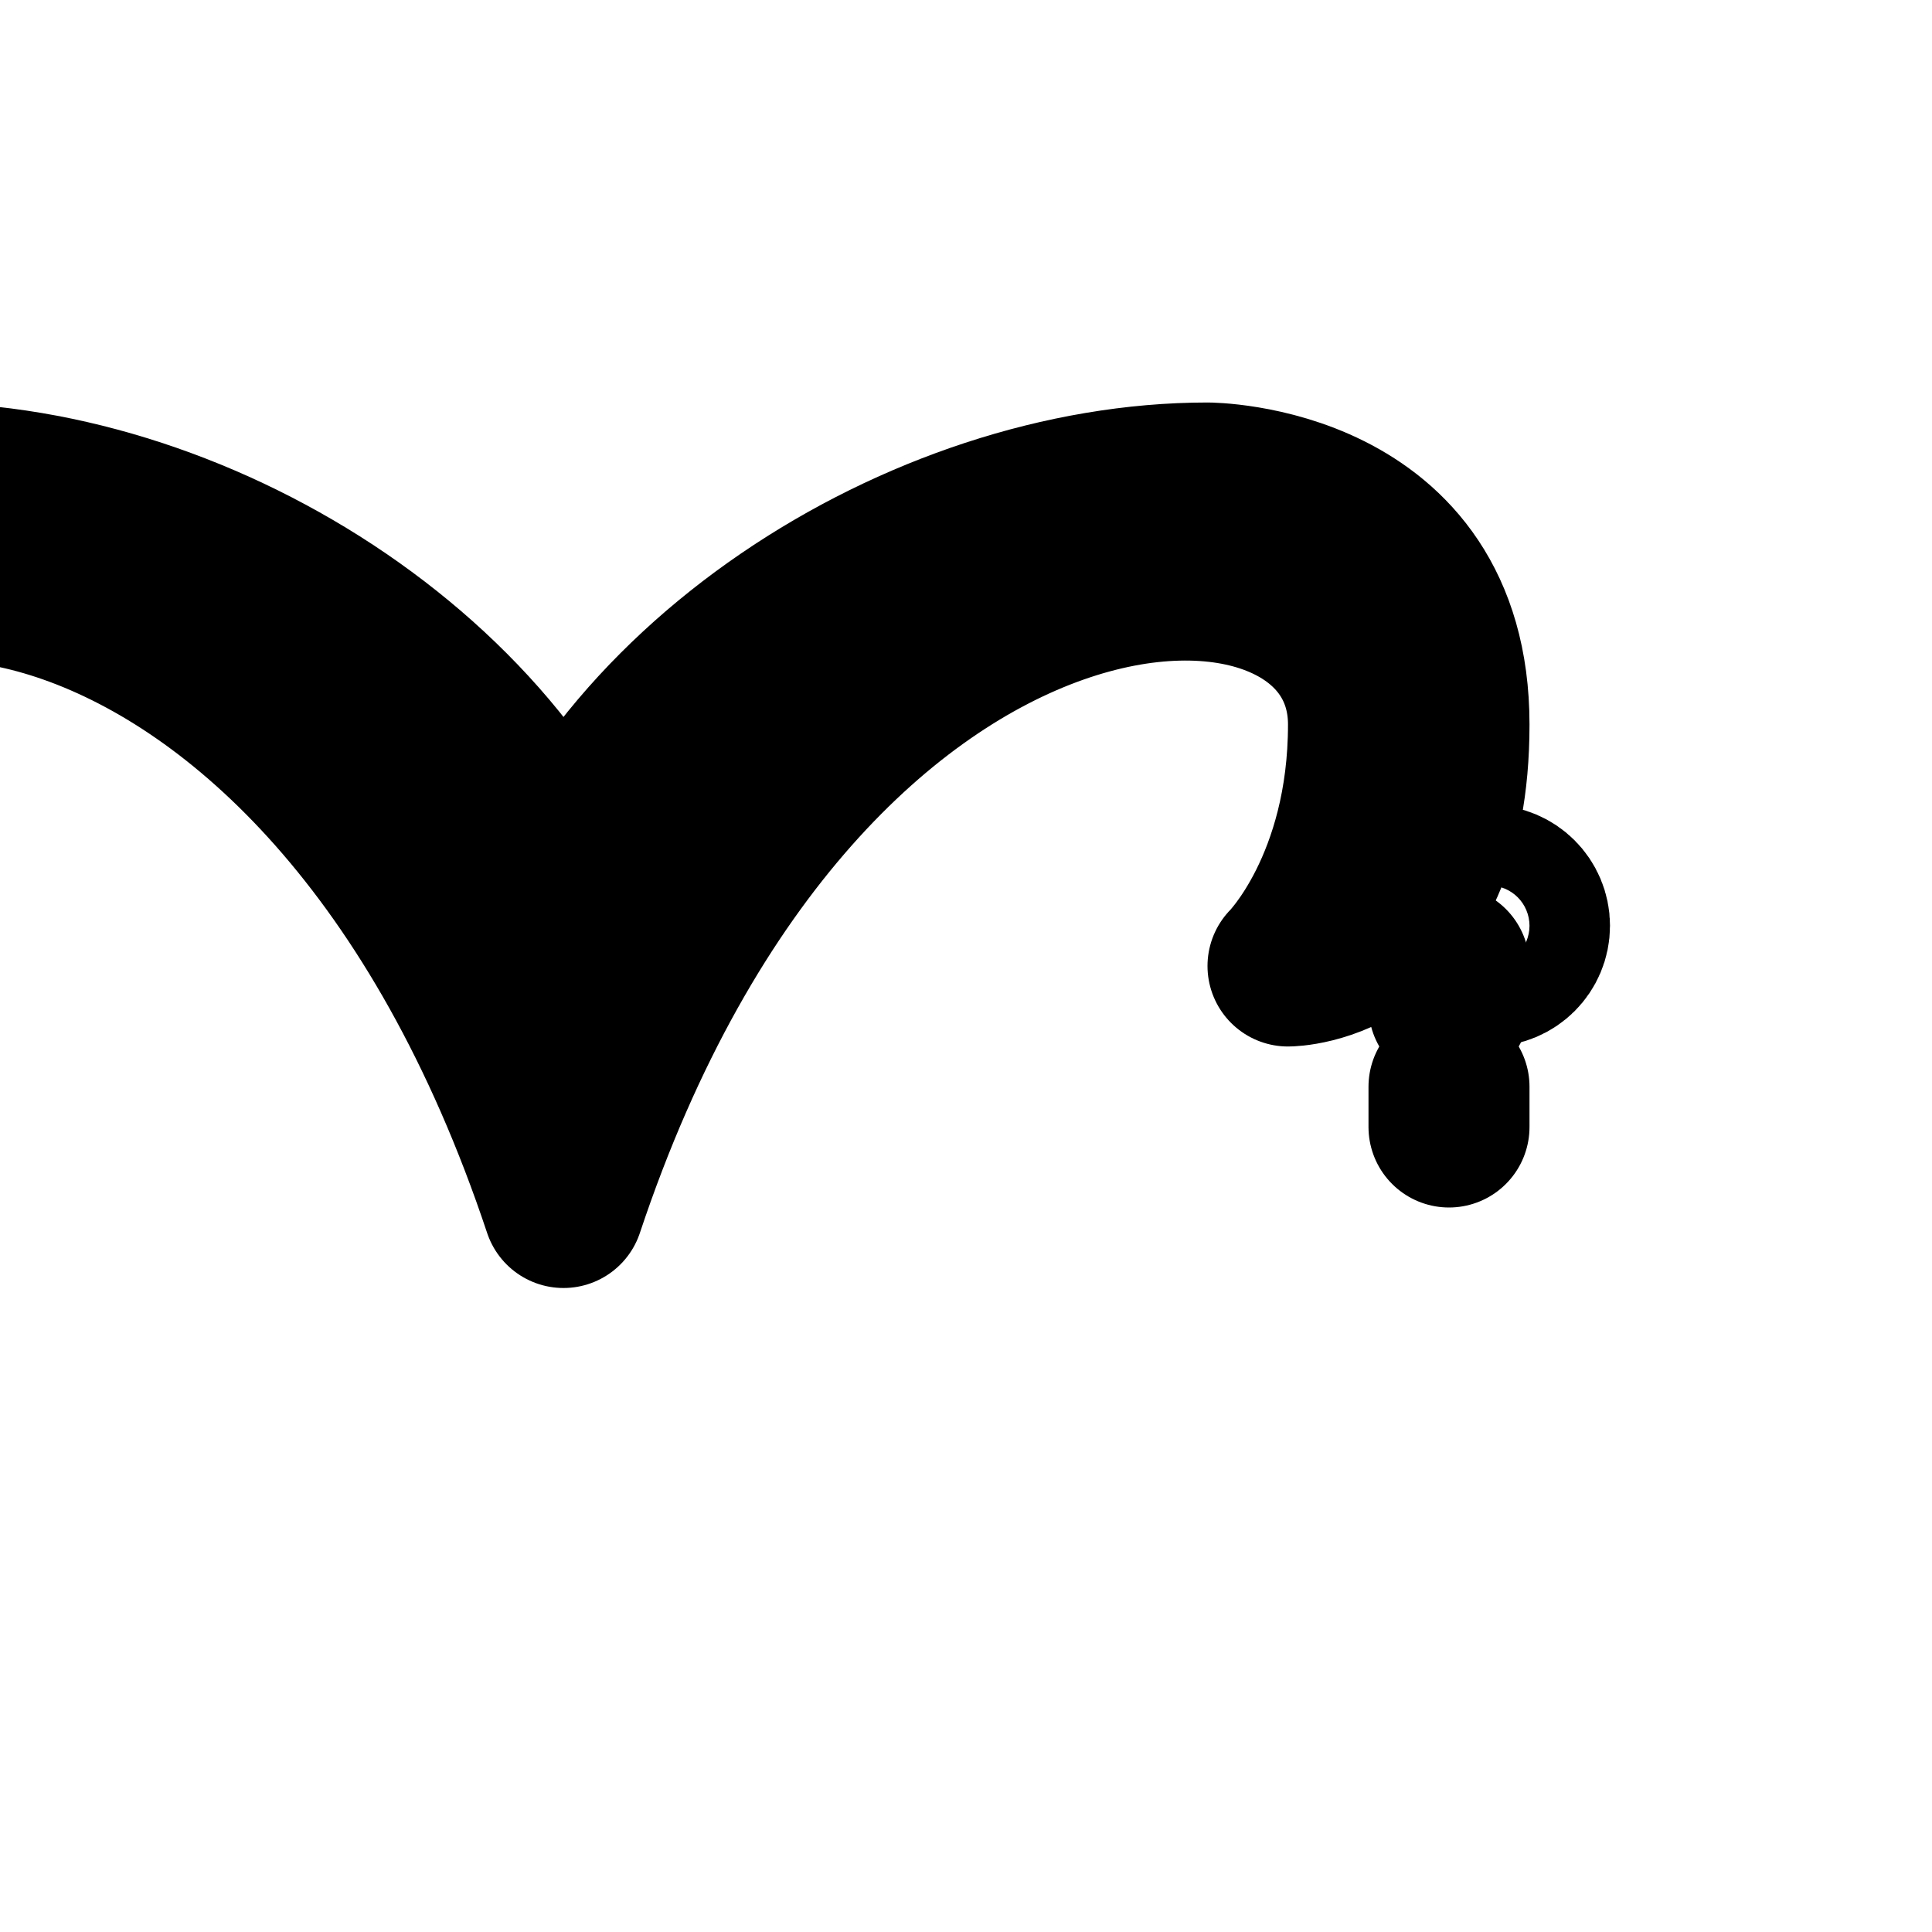
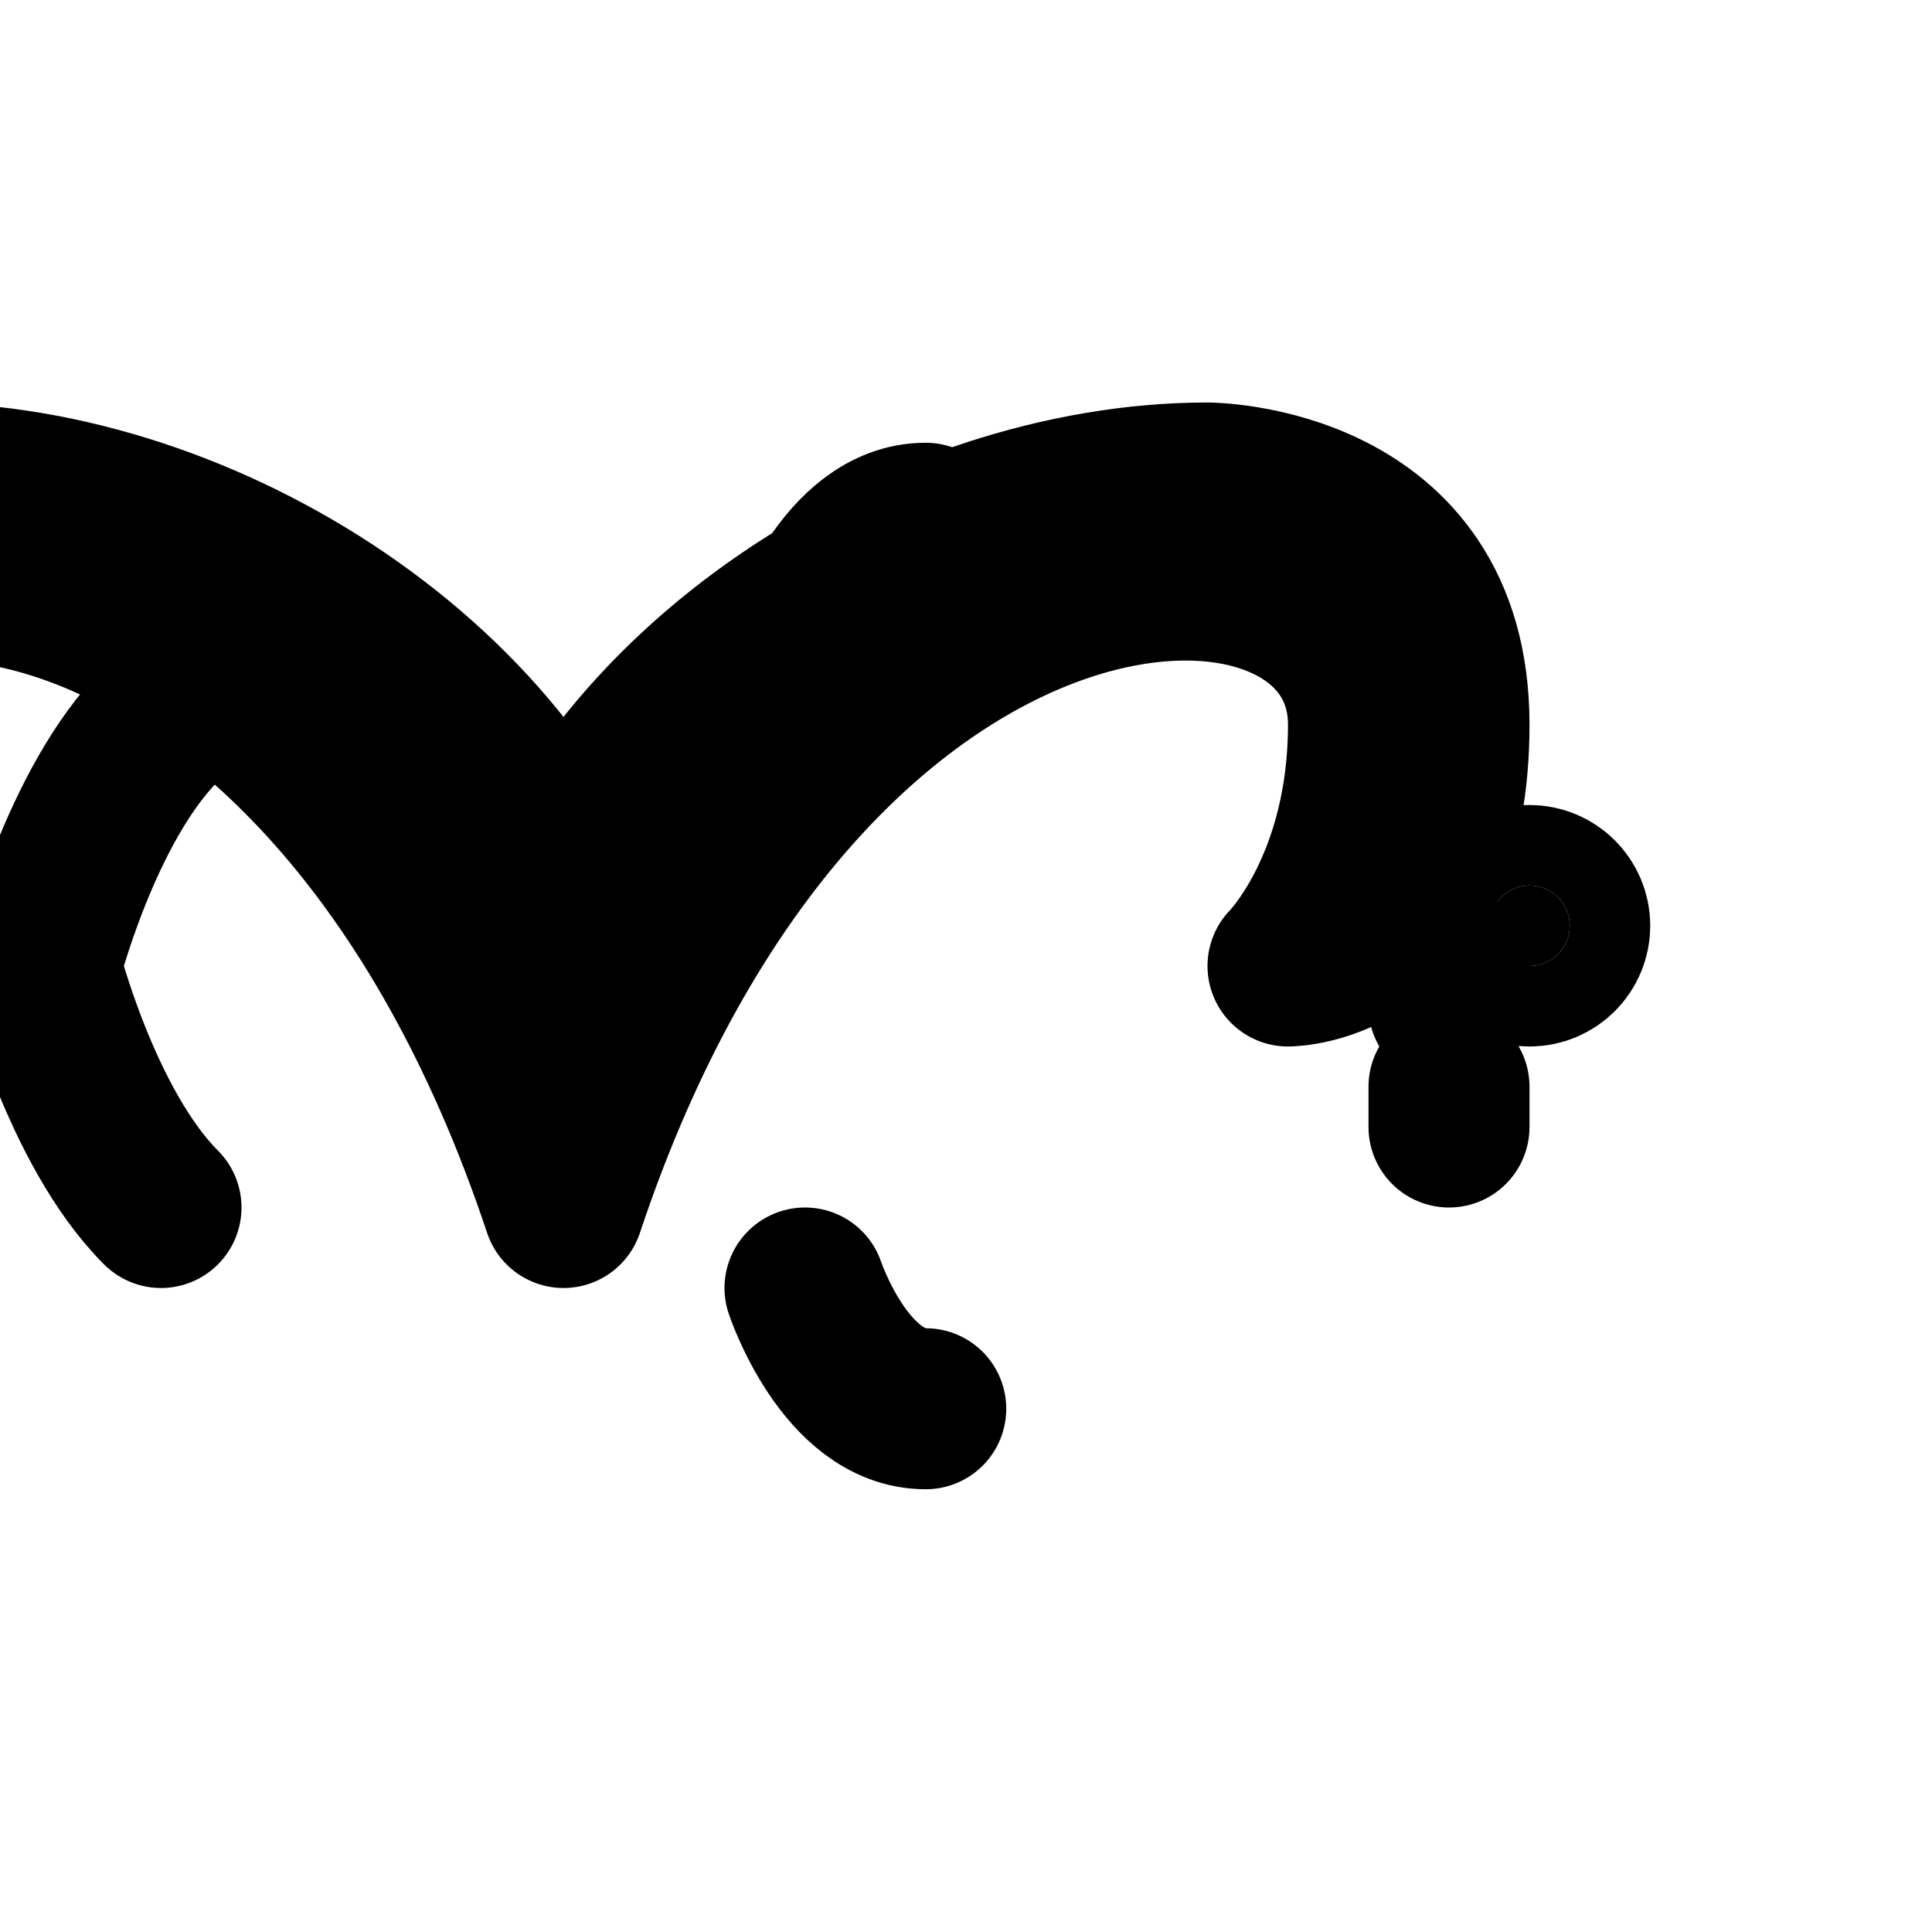
- <svg xmlns="http://www.w3.org/2000/svg" viewBox="0 0 24 24" fill="none" stroke="currentColor" stroke-width="2" stroke-linecap="round" stroke-linejoin="round" class="lucide lucide-fish">
-   <path d="M6.5 12c.94-3.46 4.94-6 8.5-6 0 0 3 0 3 3s-2 3-2 3 1-1 1-3c0-3-7-3-10 6-3-9-10-9-10-6 0 2 1 3 1 3s-2 0-2-3 3-3 3-3c3.56 0 7.56 2.54 8.5 6" />
+ <svg xmlns="http://www.w3.org/2000/svg" viewBox="0 0 24 24" fill="none" stroke="currentColor" stroke-width="2" stroke-linecap="round" stroke-linejoin="round">
+   <path d="M6.5 12c.94-3.46 4.94-6 8.5-6 0 0 3 0 3 3s-2 3-2 3 1-1 1-3c0-3-7-3-10 6-3-9-10-9-10-6 0 2 1 3 1 3s-2 0-2-3 3-3 3-3c3.56 0 7.56 2.54 8.5 6" fill="#e11d48" fill-opacity="0.2" />
+   <circle cx="19" cy="11.5" r="0.5" fill="#000" />
+   <path d="M2 9c-1 1-1.5 3-1.5 3s0.5 2 1.5 3" />
+   <path d="M10 8c0 0 0.5-1.5 1.5-1.5" />
+   <path d="M10 16c0 0 0.5 1.5 1.5 1.5" />
  <path d="M18 12v.5" />
  <path d="M18 13.5v.5" />
-   <path d="M19 11.5a.5.5 0 1 1-1 0 .5.5 0 0 1 1 0Z" />
</svg>
